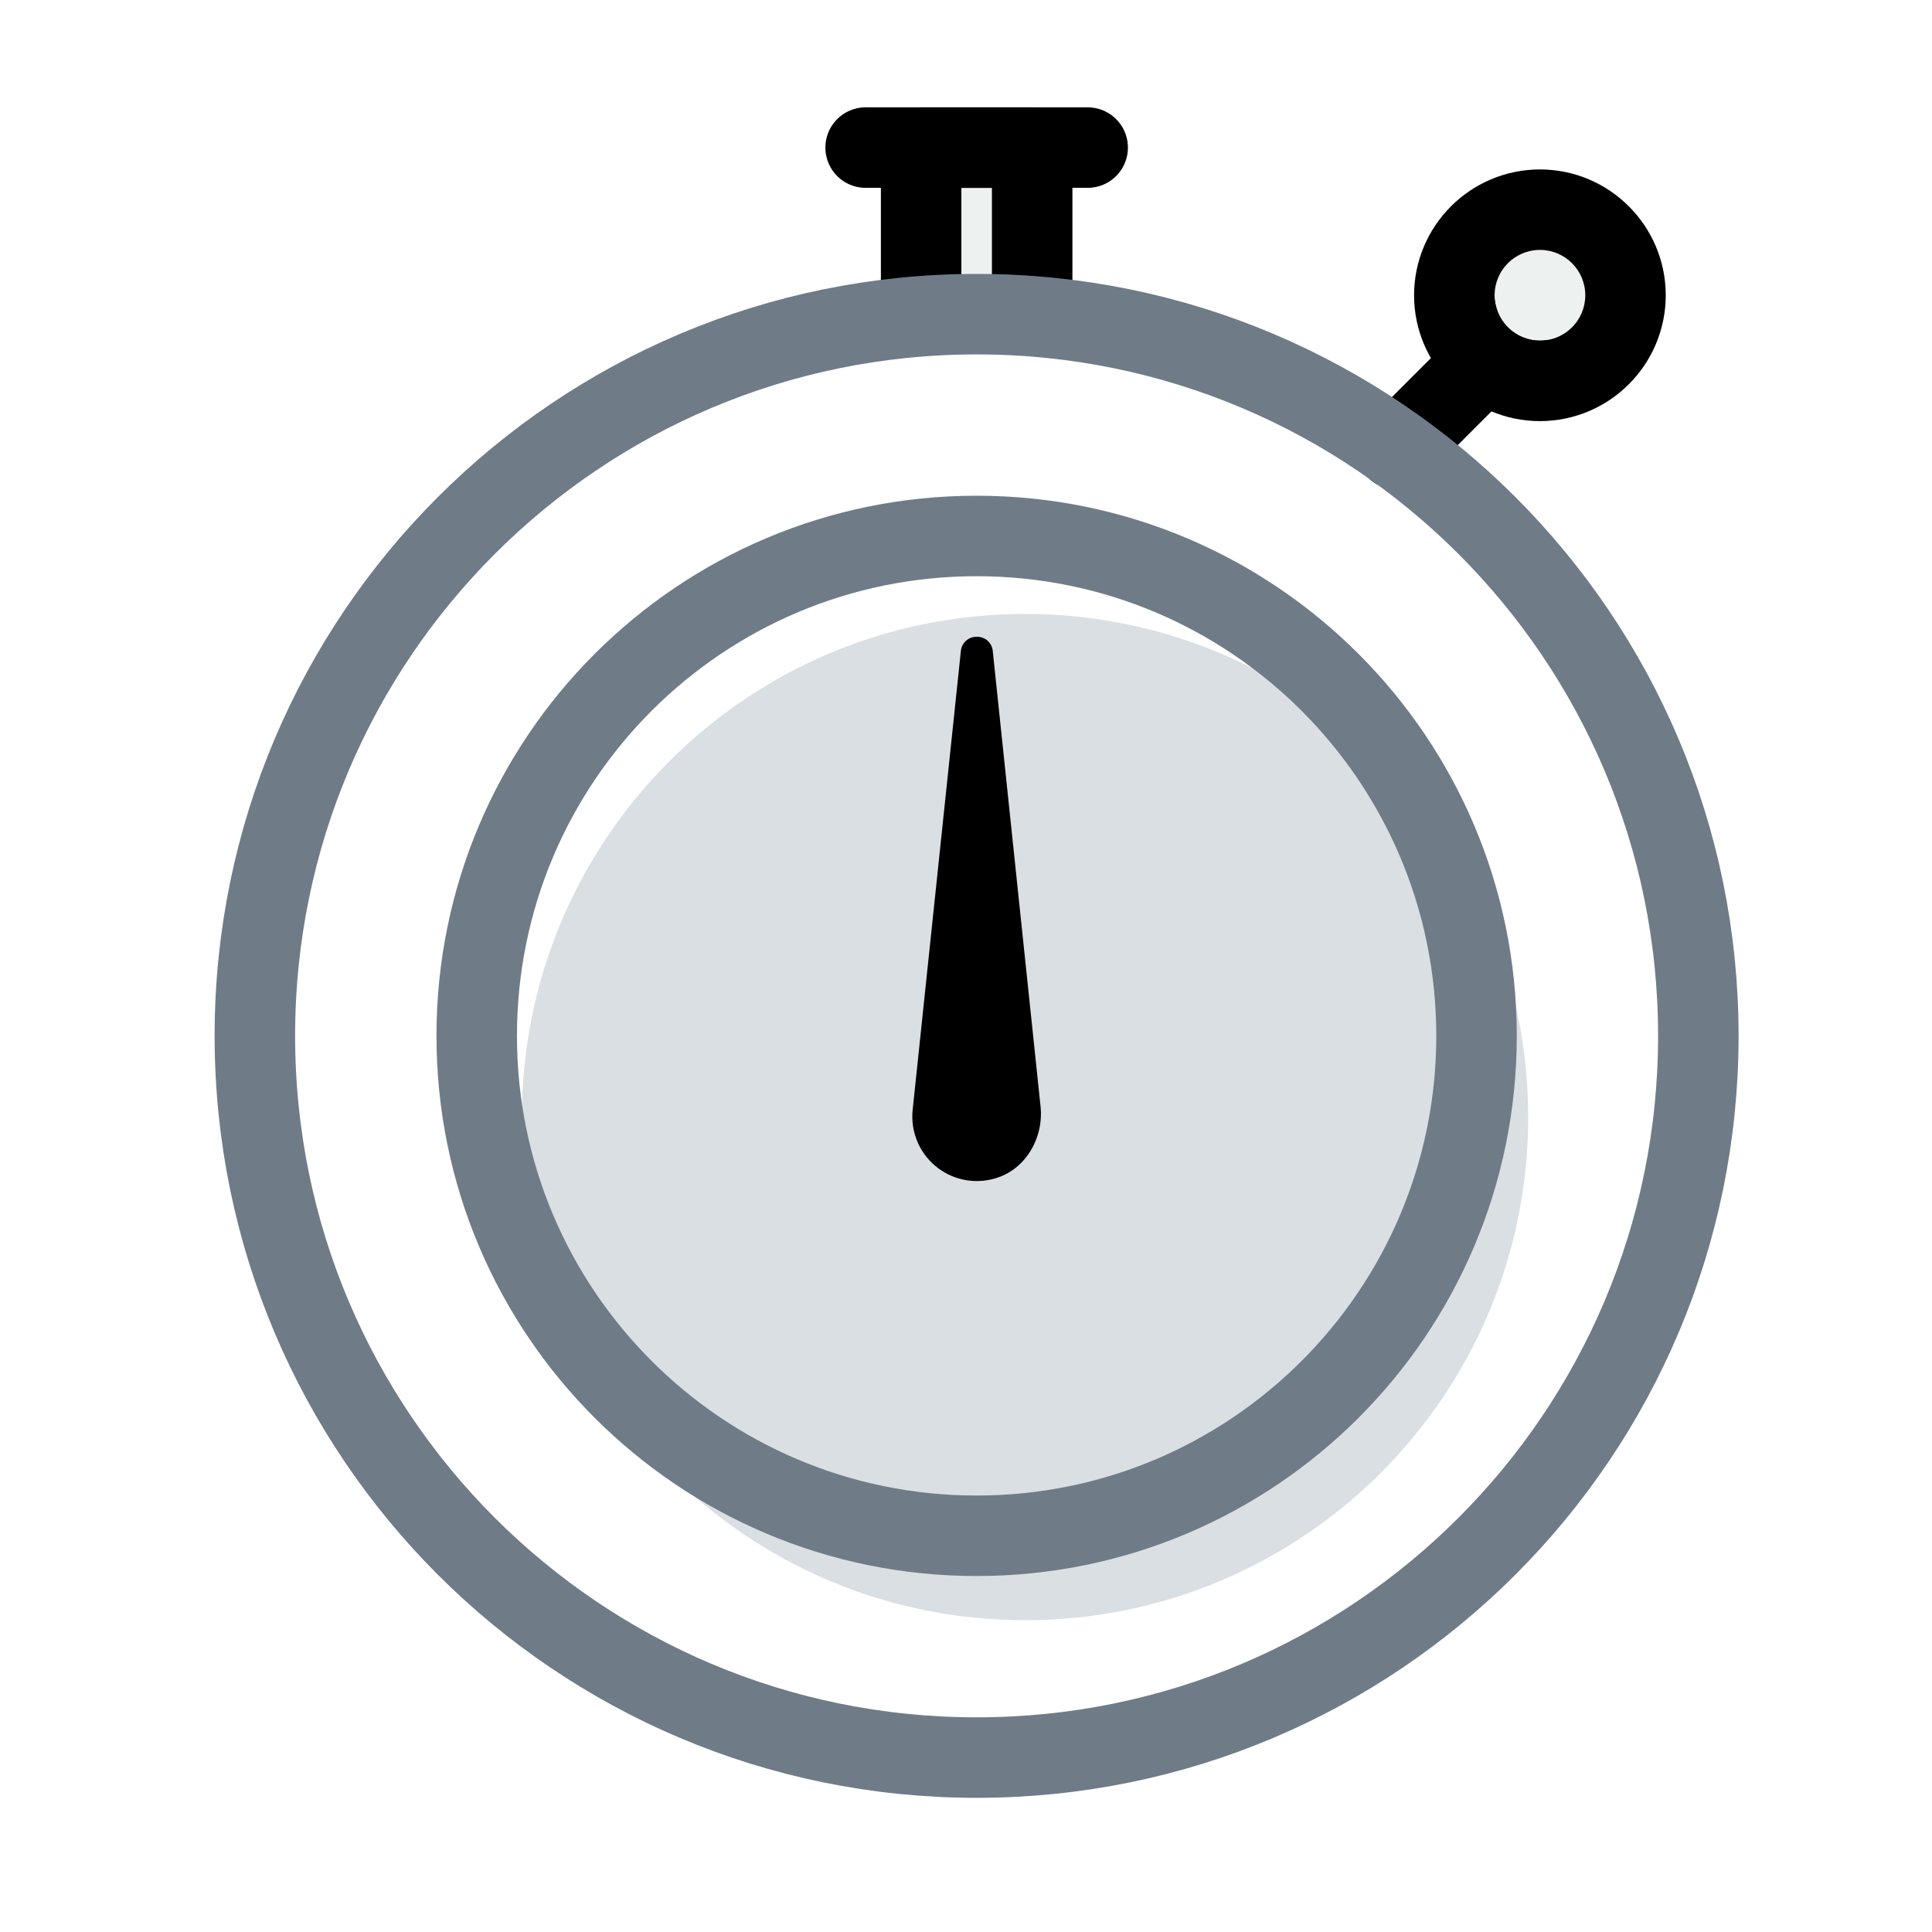
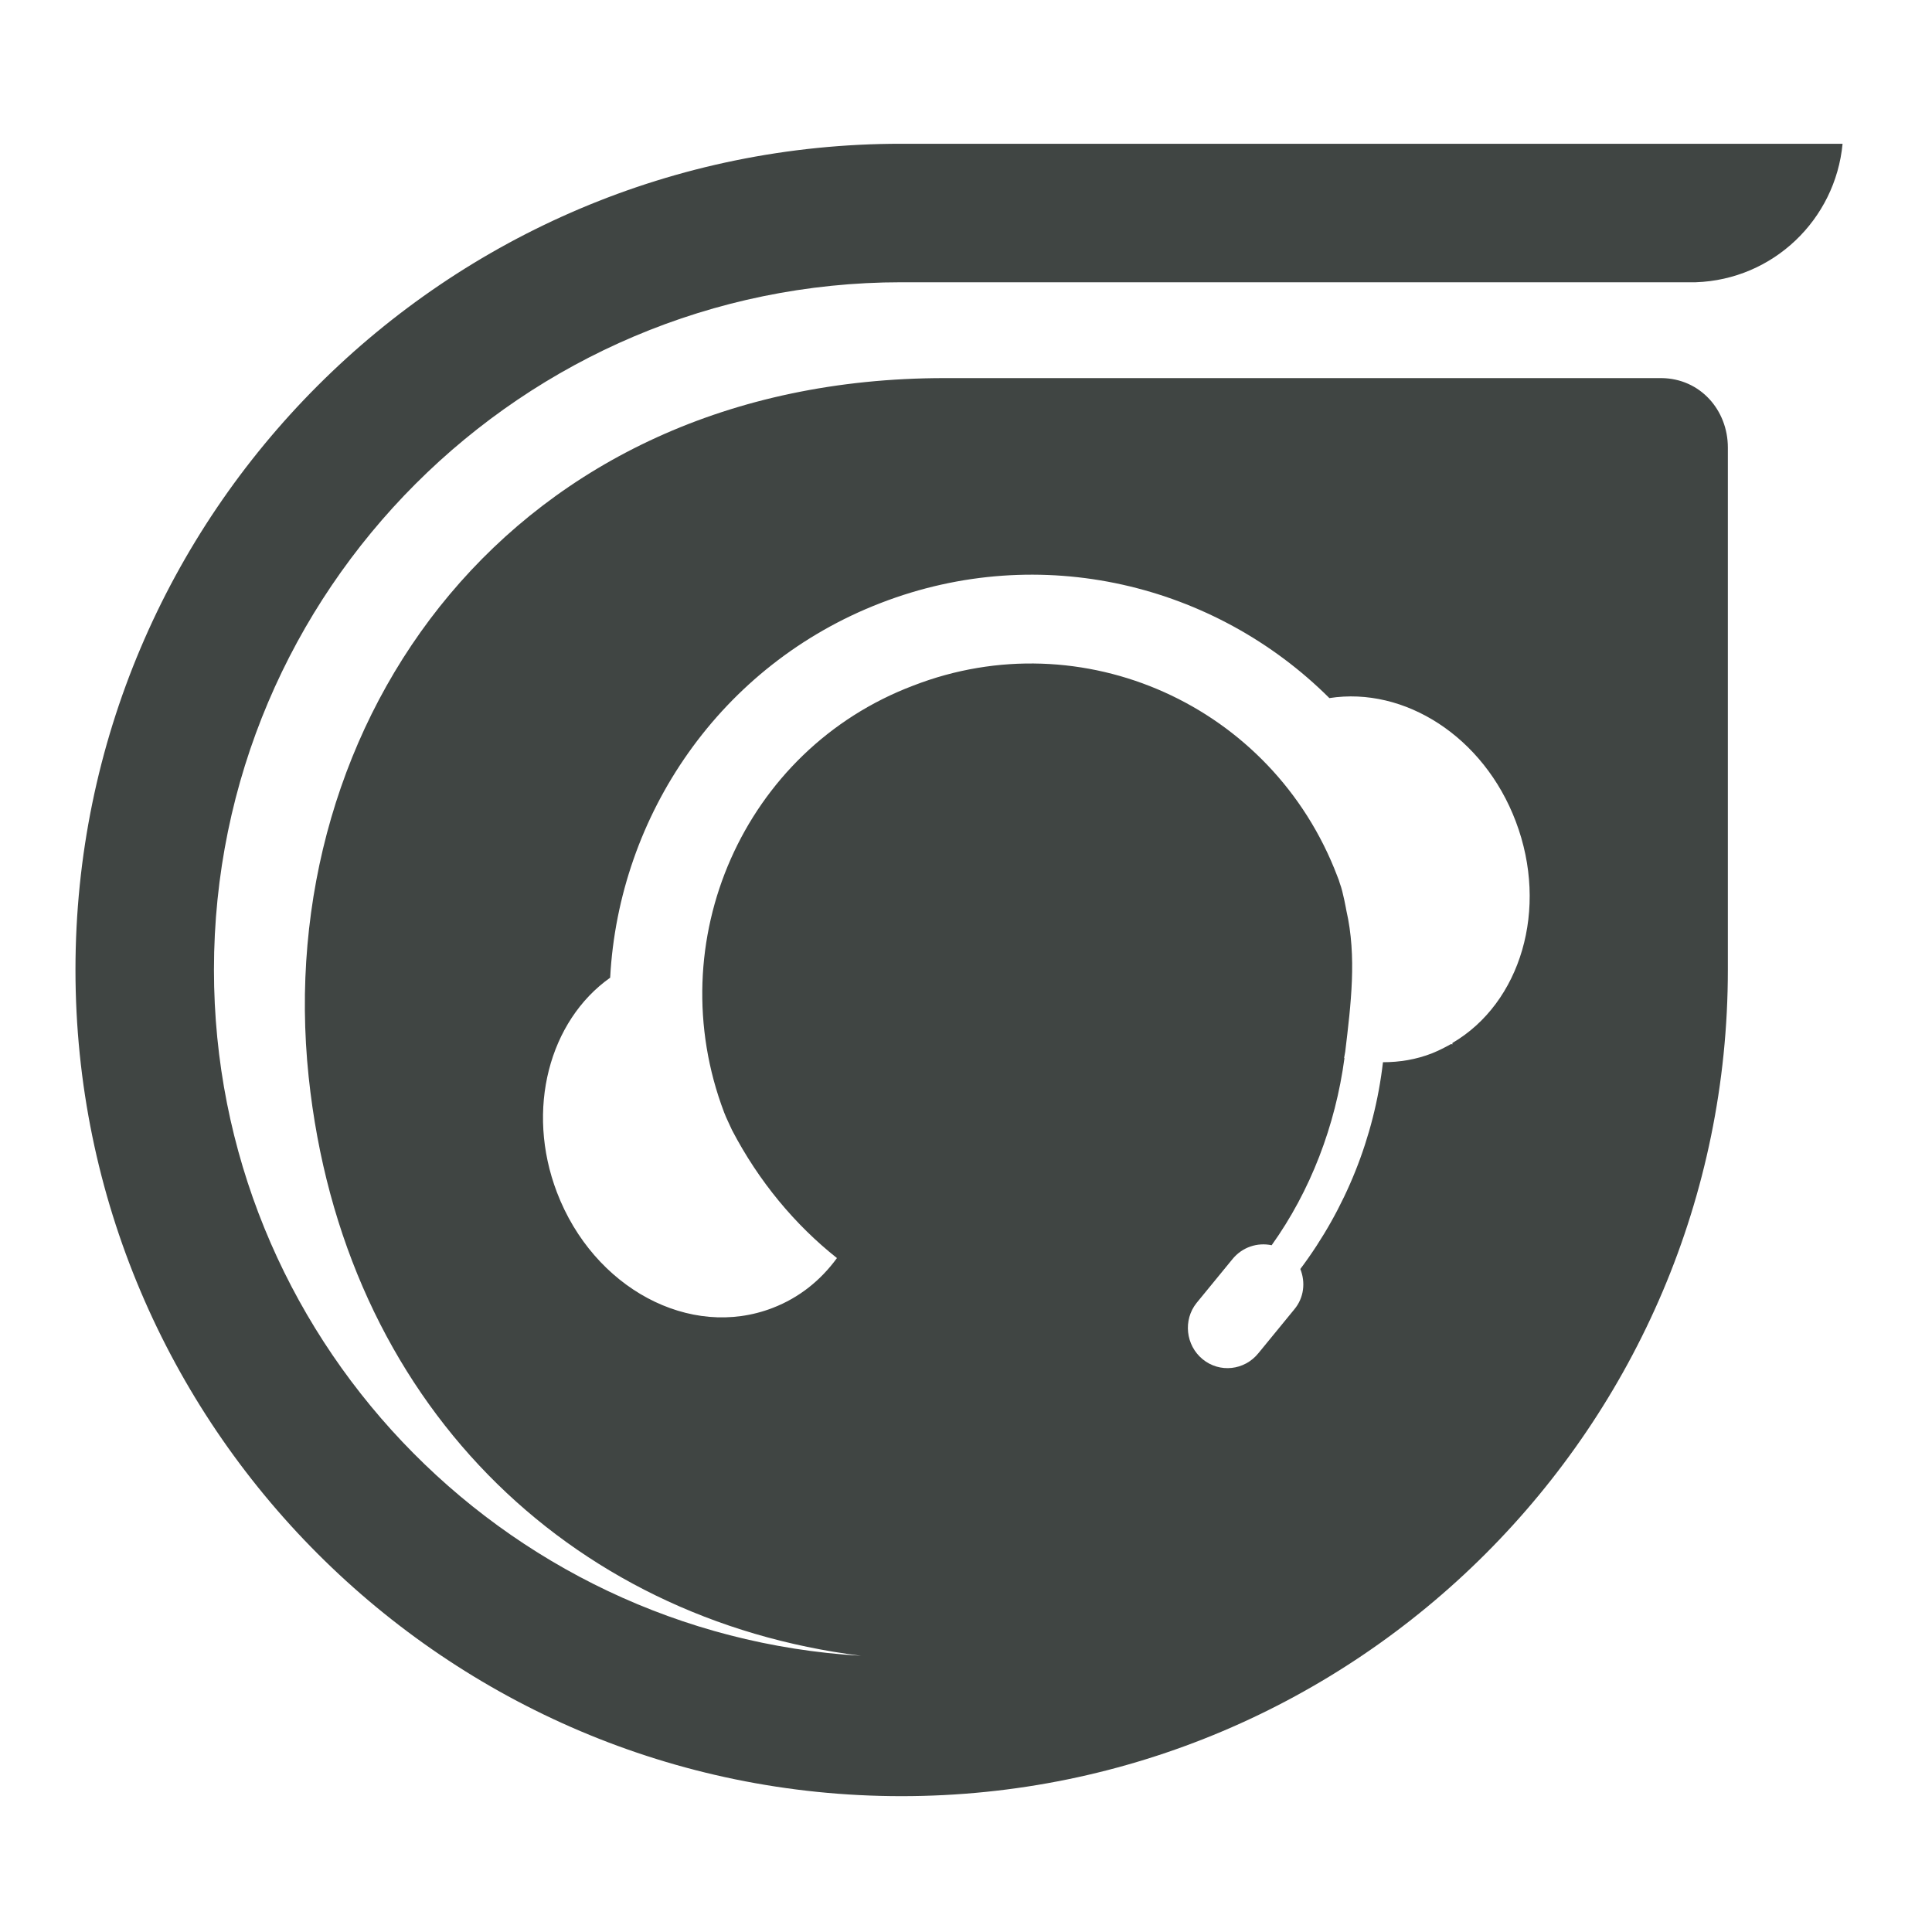
- <svg xmlns="http://www.w3.org/2000/svg" width="36" height="36" viewBox="0 0 36 36" class="accordion-image app-icon--normal" data-identifyElement="523">
-   <g fill="none" fill-rule="evenodd" data-identifyElement="524">
-     <path fill="#DADFE3" d="M28.476 20.815A9.375 9.375 0 0119.1 30.19a9.375 9.375 0 01-9.375-9.375A9.375 9.375 0 0119.1 11.44a9.375 9.375 0 019.375 9.375" data-identifyElement="525" />
-     <path fill="#EDF2F1" d="M17.164 5.853V2.751h2.069v3.102" data-identifyElement="526" />
-     <path stroke="#000" stroke-linecap="round" stroke-linejoin="round" stroke-width="1.5" d="M17.164 5.853V2.751h2.069v3.102" data-identifyElement="527" />
-     <path fill="#EDF2F1" d="M16.13 2.75h4.137" data-identifyElement="528" />
-     <path stroke="#000" stroke-linecap="round" stroke-linejoin="round" stroke-width="1.5" d="M16.13 2.75h4.137" data-identifyElement="529" />
-     <path fill="#EDF2F1" d="M26.025 8.371l2.07-2.069" data-identifyElement="530" />
-     <path stroke="#000" stroke-linecap="round" stroke-linejoin="round" stroke-width="1.5" d="M26.025 8.371l2.07-2.069" data-identifyElement="531" />
-     <path stroke="#6F7C87" stroke-linecap="round" stroke-linejoin="round" stroke-width="1.5" d="M31.646 19.302c0 7.427-6.02 13.448-13.448 13.448-7.428 0-13.449-6.021-13.449-13.448 0-7.427 6.022-13.448 13.45-13.448 7.426 0 13.447 6.02 13.447 13.448z" data-identifyElement="532" />
-     <path stroke="#6F7C87" stroke-linecap="round" stroke-linejoin="round" stroke-width="1.5" d="M27.513 19.302a9.315 9.315 0 01-9.315 9.315 9.314 9.314 0 01-9.315-9.315 9.314 9.314 0 019.315-9.315 9.315 9.315 0 019.315 9.315z" data-identifyElement="533" />
-     <path fill="#EDF2F1" d="M29.54 5.502a.845.845 0 10-1.69 0 .845.845 0 001.69 0" data-identifyElement="534" />
-     <path fill="#000" d="M28.694 3.157a2.348 2.348 0 00-2.345 2.345 2.348 2.348 0 002.345 2.345 2.348 2.348 0 002.345-2.345 2.348 2.348 0 00-2.345-2.345m0 1.5a.845.845 0 11.001 1.69.845.845 0 010-1.69" data-identifyElement="535" />
-     <path fill="#DADFE3" d="M17.006 20.68l.898-8.546c.037-.357.557-.357.594 0l.891 8.482c.063.596-.286 1.19-.863 1.347a1.202 1.202 0 01-1.52-1.283" data-identifyElement="536" />
-     <path fill="#000" d="M18.201 11.866a.29.29 0 00-.297.268l-.898 8.546a1.202 1.202 0 001.519 1.283c.578-.157.927-.752.864-1.347l-.89-8.482a.29.29 0 00-.298-.268" data-identifyElement="537" />
-   </g>
+ <svg xmlns="http://www.w3.org/2000/svg" version="1.1" id="Layer_1" x="0px" y="0px" width="64px" height="64px" viewBox="0 0 512 512" style="enable-background:new 0 0 512 512;" xml:space="preserve">
+   <path d="M56.7,257c0-100.5,81.8-182.2,182.2-182.2h210.5c20.5-0.7,37-16.6,38.9-36.7H238.9C118.2,38,20,136.2,20,257  c0,120.7,98.2,219,218.9,219s219-98.2,219-219V118.6c0-9.9-7.3-18.3-17.6-18.4c0,0-174.9,0-189.9,0c-115.2,0-178.5,91.1-168.6,185.2  c9.1,86.2,68.8,143.7,146.4,153.4C132.7,433.2,56.7,353.8,56.7,257z M191.9,294.8c0.6,1.6,1.4,3.1,2.1,4.7  c7.1,13.6,16.7,25.1,27.8,33.9c-4.3,5.9-10,10.5-17,13.2c-21.9,8.5-47.5-5.2-57.2-30.6c-8.4-22-2-45.5,14.1-56.9  c2.3-43.1,29.2-82.9,71.7-99.3c42.4-16.4,88.6-5,118.9,25.2c19.9-3.1,40.9,10.2,49.4,32.7c8.8,23.2,1.3,48.1-16.8,58.7  c0,0.1,0,0.3,0,0.4c-0.1-0.1-0.3-0.1-0.4-0.1c-1.6,0.9-3.2,1.7-4.9,2.4c-4.3,1.7-8.7,2.4-13.1,2.4c-2.3,19.9-9.9,38.8-21.9,54.8  c1.4,3.5,1,7.6-1.6,10.7l-9.5,11.6c-3.7,4.6-10.3,5.3-14.8,1.6c-4.5-3.7-5.2-10.4-1.6-14.9l9.5-11.6c2.6-3.2,6.6-4.5,10.4-3.7  c10.3-14.4,16.9-31.7,19.3-49.6h-0.1c0.1-0.6,0.2-1.1,0.3-1.7c1.5-12.5,3.1-25.2,0.3-37.4c0,0-0.9-5.1-1.7-7.1  c-0.2-0.7-0.4-1.3-0.7-2c-17.2-45.3-67.6-67.9-112.4-50.5C197.1,198.7,174.7,249.5,191.9,294.8z" fill="#404543" />
</svg>
